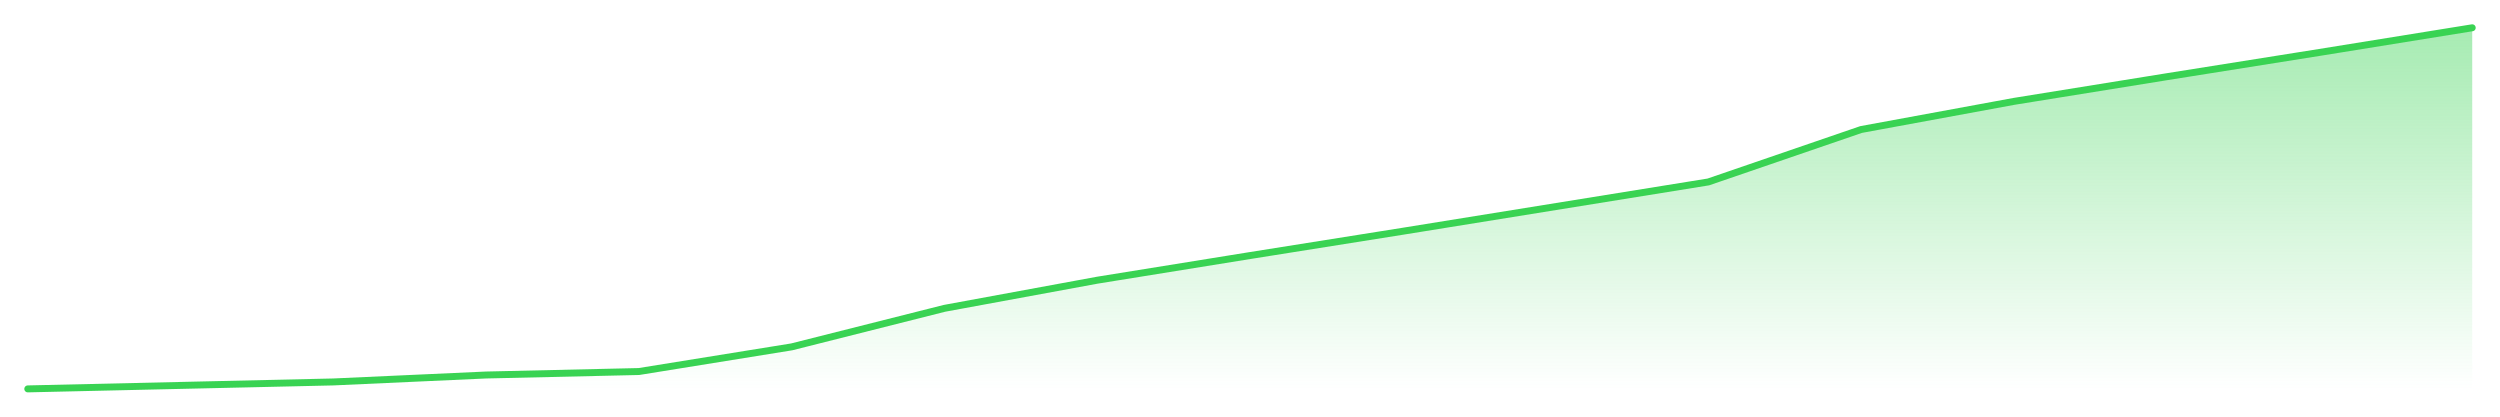
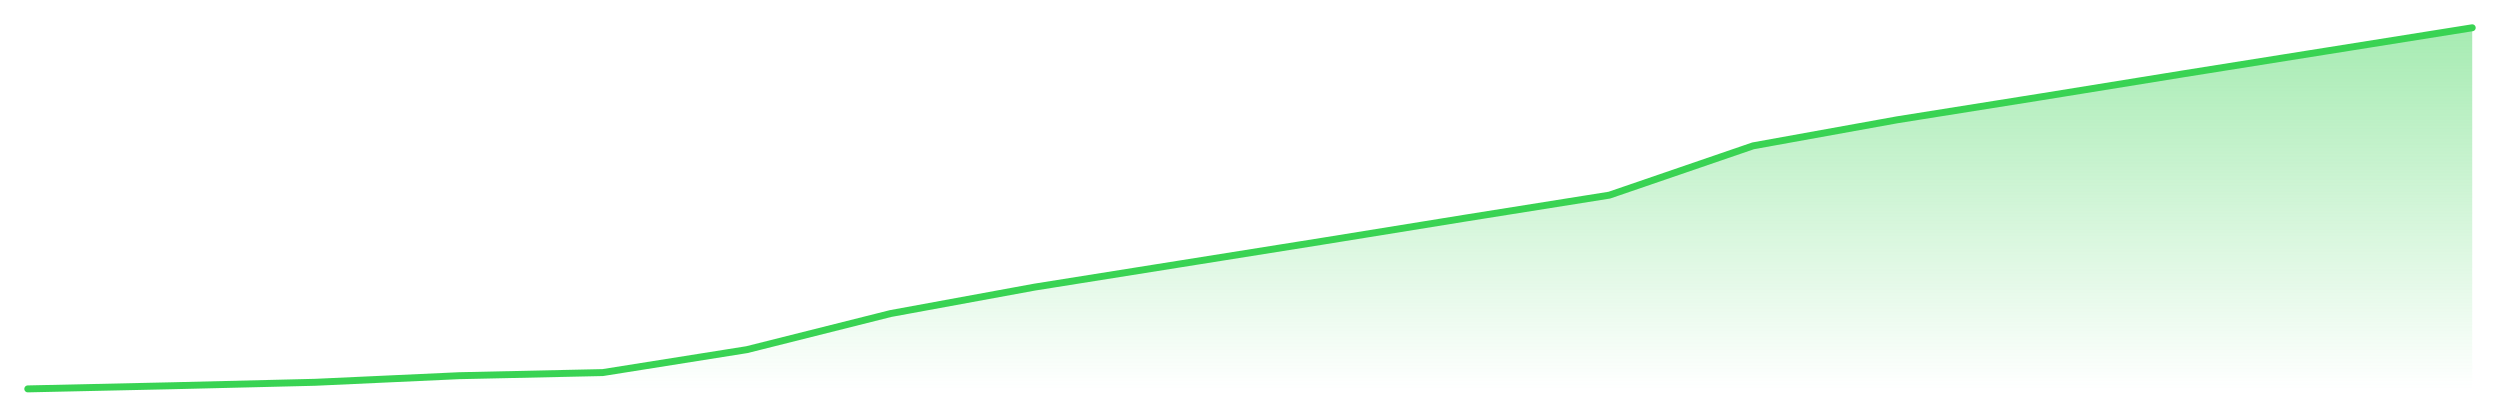
<svg xmlns="http://www.w3.org/2000/svg" viewBox="0 0 720 120" width="720" height="120" role="img" aria-label="Contribution trend">
  <defs>
    <linearGradient id="g" x1="0" y1="0" x2="0" y2="1">
      <stop offset="0%" stop-color="#39d353" stop-opacity="0.45" />
      <stop offset="100%" stop-color="#39d353" stop-opacity="0" />
    </linearGradient>
  </defs>
-   <polygon fill="url(#g)" points="8,112 8.0,112.0 52.0,111.0 96.0,110.0 140.0,108.0 184.0,107.0 228.0,99.9 272.0,88.8 316.0,80.7 360.0,73.6 404.0,66.6 448.0,59.5 492.0,52.4 536.0,37.3 580.0,29.2 624.0,22.1 668.0,15.1 712.0,8.0 712,112" />
-   <polyline fill="none" stroke="#39d353" stroke-width="2" stroke-linejoin="round" stroke-linecap="round" points="8.0,112.0 52.0,111.0 96.0,110.0 140.0,108.0 184.0,107.0 228.0,99.9 272.0,88.8 316.0,80.7 360.0,73.6 404.0,66.6 448.0,59.5 492.0,52.4 536.0,37.3 580.0,29.2 624.0,22.1 668.0,15.1 712.0,8.0" />
+   <polygon fill="url(#g)" points="8,112 8.0,112.0 49.4,111.1 90.8,110.1 132.2,108.2 173.6,107.3 215.1,100.7 256.5,90.3 297.9,82.7 339.3,76.1 380.7,69.5 422.1,62.8 463.5,56.2 504.9,42.0 546.4,34.5 587.8,27.9 629.2,21.2 670.6,14.6 712.0,8.0 712,112" />
+   <polyline fill="none" stroke="#39d353" stroke-width="2" stroke-linejoin="round" stroke-linecap="round" points="8.0,112.0 49.4,111.1 90.8,110.1 132.2,108.2 173.6,107.3 215.1,100.7 256.5,90.3 297.9,82.7 339.3,76.1 380.7,69.5 422.1,62.8 463.5,56.2 504.9,42.0 546.4,34.5 587.8,27.9 629.2,21.2 670.6,14.6 712.0,8.0" />
</svg>
